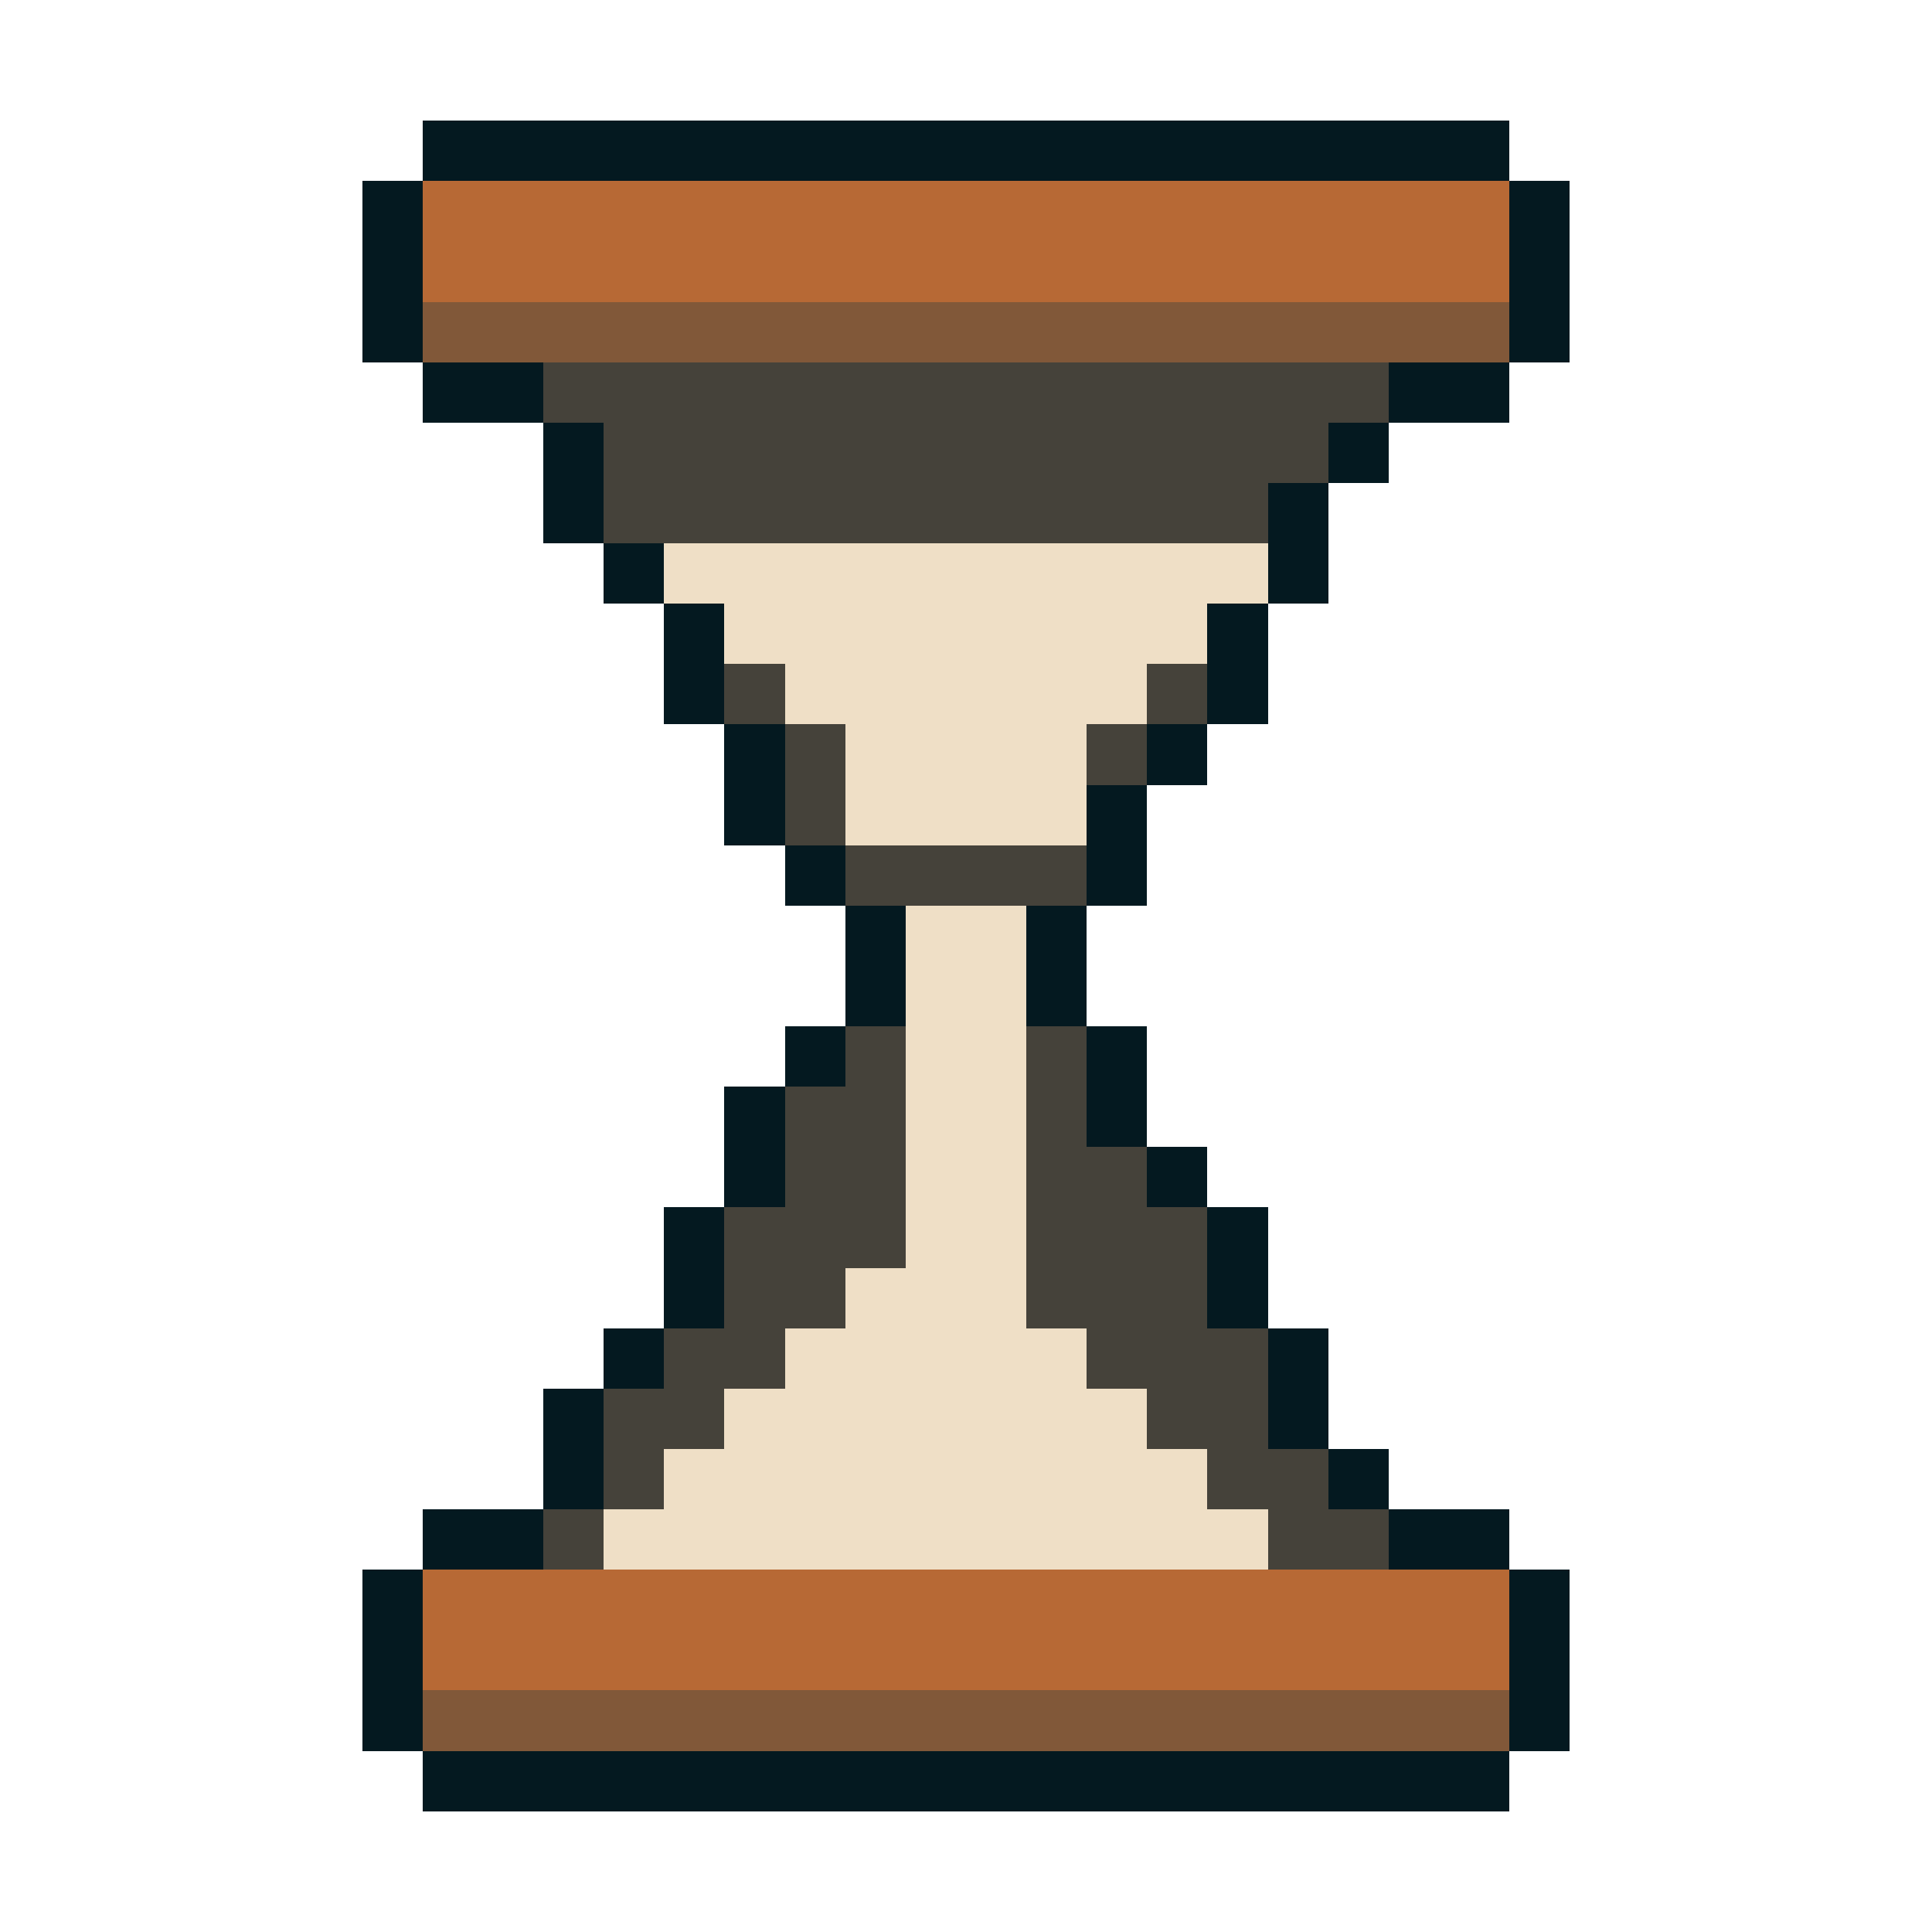
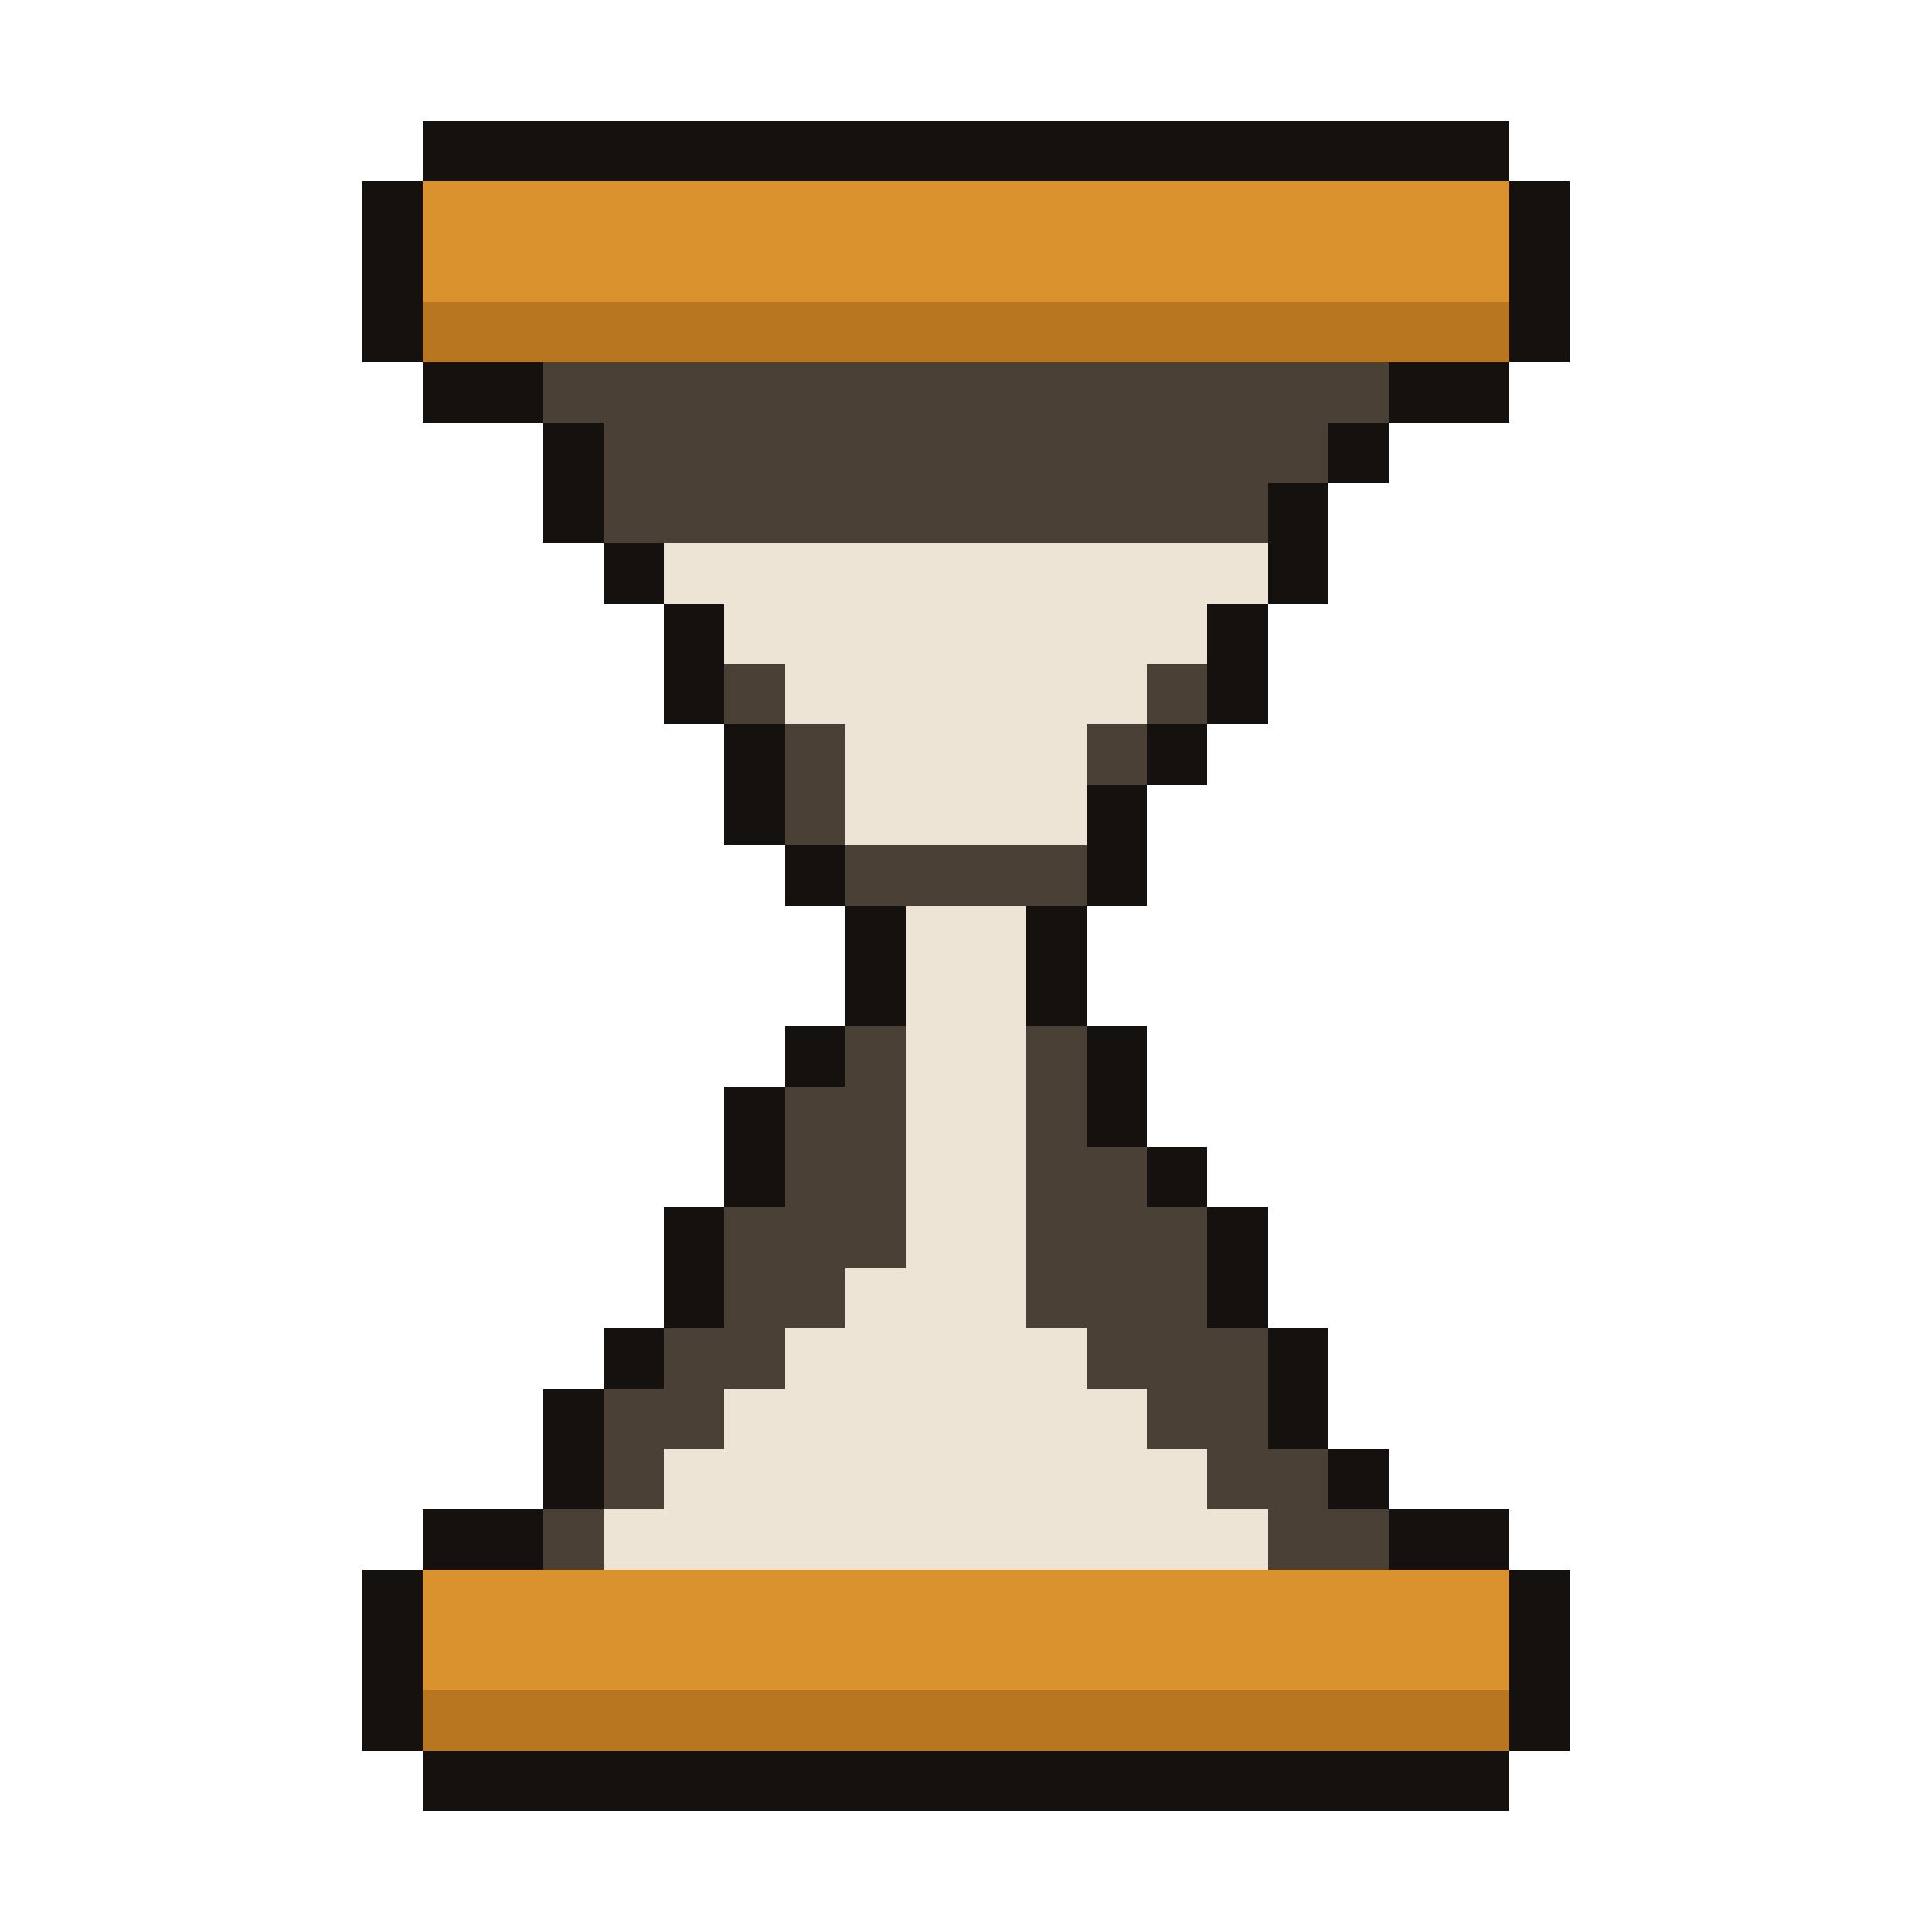
<svg xmlns="http://www.w3.org/2000/svg" width="32" height="32" viewBox="0 0 32 32" shape-rendering="crispEdges">
-   <rect x="7" y="2" width="18" height="1" fill="#041920" />
-   <rect x="6" y="3" width="1" height="1" fill="#041920" />
-   <rect x="7" y="3" width="18" height="1" fill="#B76935" />
-   <rect x="25" y="3" width="1" height="1" fill="#041920" />
-   <rect x="6" y="4" width="1" height="1" fill="#041920" />
-   <rect x="7" y="4" width="18" height="1" fill="#B76935" />
-   <rect x="25" y="4" width="1" height="1" fill="#041920" />
-   <rect x="6" y="5" width="1" height="1" fill="#041920" />
-   <rect x="7" y="5" width="18" height="1" fill="#815839" />
-   <rect x="25" y="5" width="1" height="1" fill="#041920" />
-   <rect x="7" y="6" width="2" height="1" fill="#041920" />
-   <rect x="9" y="6" width="14" height="1" fill="#45423A" />
-   <rect x="23" y="6" width="2" height="1" fill="#041920" />
-   <rect x="9" y="7" width="1" height="1" fill="#041920" />
-   <rect x="10" y="7" width="12" height="1" fill="#45423A" />
-   <rect x="22" y="7" width="1" height="1" fill="#041920" />
-   <rect x="9" y="8" width="1" height="1" fill="#041920" />
-   <rect x="10" y="8" width="11" height="1" fill="#45423A" />
-   <rect x="21" y="8" width="1" height="1" fill="#041920" />
-   <rect x="10" y="9" width="1" height="1" fill="#041920" />
-   <rect x="11" y="9" width="10" height="1" fill="#EFDFC6" />
-   <rect x="21" y="9" width="1" height="1" fill="#041920" />
-   <rect x="11" y="10" width="1" height="1" fill="#041920" />
-   <rect x="12" y="10" width="8" height="1" fill="#EFDFC6" />
-   <rect x="20" y="10" width="1" height="1" fill="#041920" />
-   <rect x="11" y="11" width="1" height="1" fill="#041920" />
-   <rect x="12" y="11" width="1" height="1" fill="#45423A" />
-   <rect x="13" y="11" width="6" height="1" fill="#EFDFC6" />
-   <rect x="19" y="11" width="1" height="1" fill="#45423A" />
-   <rect x="20" y="11" width="1" height="1" fill="#041920" />
-   <rect x="12" y="12" width="1" height="1" fill="#041920" />
-   <rect x="13" y="12" width="1" height="1" fill="#45423A" />
-   <rect x="14" y="12" width="4" height="1" fill="#EFDFC6" />
-   <rect x="18" y="12" width="1" height="1" fill="#45423A" />
-   <rect x="19" y="12" width="1" height="1" fill="#041920" />
-   <rect x="12" y="13" width="1" height="1" fill="#041920" />
-   <rect x="13" y="13" width="1" height="1" fill="#45423A" />
-   <rect x="14" y="13" width="4" height="1" fill="#EFDFC6" />
-   <rect x="18" y="13" width="1" height="1" fill="#041920" />
-   <rect x="13" y="14" width="1" height="1" fill="#041920" />
-   <rect x="14" y="14" width="4" height="1" fill="#45423A" />
-   <rect x="18" y="14" width="1" height="1" fill="#041920" />
-   <rect x="14" y="15" width="1" height="1" fill="#041920" />
-   <rect x="15" y="15" width="2" height="1" fill="#EFDFC6" />
-   <rect x="17" y="15" width="1" height="1" fill="#041920" />
-   <rect x="14" y="16" width="1" height="1" fill="#041920" />
-   <rect x="15" y="16" width="2" height="1" fill="#EFDFC6" />
-   <rect x="17" y="16" width="1" height="1" fill="#041920" />
-   <rect x="13" y="17" width="1" height="1" fill="#041920" />
-   <rect x="14" y="17" width="1" height="1" fill="#45423A" />
-   <rect x="15" y="17" width="2" height="1" fill="#EFDFC6" />
-   <rect x="17" y="17" width="1" height="1" fill="#45423A" />
-   <rect x="18" y="17" width="1" height="1" fill="#041920" />
-   <rect x="12" y="18" width="1" height="1" fill="#041920" />
-   <rect x="13" y="18" width="2" height="1" fill="#45423A" />
-   <rect x="15" y="18" width="2" height="1" fill="#EFDFC6" />
-   <rect x="17" y="18" width="1" height="1" fill="#45423A" />
-   <rect x="18" y="18" width="1" height="1" fill="#041920" />
-   <rect x="12" y="19" width="1" height="1" fill="#041920" />
-   <rect x="13" y="19" width="2" height="1" fill="#45423A" />
-   <rect x="15" y="19" width="2" height="1" fill="#EFDFC6" />
-   <rect x="17" y="19" width="2" height="1" fill="#45423A" />
-   <rect x="19" y="19" width="1" height="1" fill="#041920" />
-   <rect x="11" y="20" width="1" height="1" fill="#041920" />
-   <rect x="12" y="20" width="3" height="1" fill="#45423A" />
-   <rect x="15" y="20" width="2" height="1" fill="#EFDFC6" />
-   <rect x="17" y="20" width="3" height="1" fill="#45423A" />
-   <rect x="20" y="20" width="1" height="1" fill="#041920" />
-   <rect x="11" y="21" width="1" height="1" fill="#041920" />
-   <rect x="12" y="21" width="2" height="1" fill="#45423A" />
-   <rect x="14" y="21" width="3" height="1" fill="#EFDFC6" />
-   <rect x="17" y="21" width="3" height="1" fill="#45423A" />
-   <rect x="20" y="21" width="1" height="1" fill="#041920" />
-   <rect x="10" y="22" width="1" height="1" fill="#041920" />
-   <rect x="11" y="22" width="2" height="1" fill="#45423A" />
-   <rect x="13" y="22" width="5" height="1" fill="#EFDFC6" />
-   <rect x="18" y="22" width="3" height="1" fill="#45423A" />
-   <rect x="21" y="22" width="1" height="1" fill="#041920" />
-   <rect x="9" y="23" width="1" height="1" fill="#041920" />
-   <rect x="10" y="23" width="2" height="1" fill="#45423A" />
-   <rect x="12" y="23" width="7" height="1" fill="#EFDFC6" />
-   <rect x="19" y="23" width="2" height="1" fill="#45423A" />
-   <rect x="21" y="23" width="1" height="1" fill="#041920" />
-   <rect x="9" y="24" width="1" height="1" fill="#041920" />
-   <rect x="10" y="24" width="1" height="1" fill="#45423A" />
-   <rect x="11" y="24" width="9" height="1" fill="#EFDFC6" />
-   <rect x="20" y="24" width="2" height="1" fill="#45423A" />
-   <rect x="22" y="24" width="1" height="1" fill="#041920" />
-   <rect x="7" y="25" width="2" height="1" fill="#041920" />
-   <rect x="9" y="25" width="1" height="1" fill="#45423A" />
-   <rect x="10" y="25" width="11" height="1" fill="#EFDFC6" />
-   <rect x="21" y="25" width="2" height="1" fill="#45423A" />
-   <rect x="23" y="25" width="2" height="1" fill="#041920" />
-   <rect x="6" y="26" width="1" height="1" fill="#041920" />
-   <rect x="7" y="26" width="18" height="1" fill="#B76935" />
-   <rect x="25" y="26" width="1" height="1" fill="#041920" />
-   <rect x="6" y="27" width="1" height="1" fill="#041920" />
-   <rect x="7" y="27" width="18" height="1" fill="#B76935" />
-   <rect x="25" y="27" width="1" height="1" fill="#041920" />
-   <rect x="6" y="28" width="1" height="1" fill="#041920" />
-   <rect x="7" y="28" width="18" height="1" fill="#815839" />
-   <rect x="25" y="28" width="1" height="1" fill="#041920" />
-   <rect x="7" y="29" width="18" height="1" fill="#041920" />
+   <rect x="7" y="2" width="18" height="1" fill="#14110E" />
+   <rect x="6" y="3" width="1" height="1" fill="#14110E" />
+   <rect x="7" y="3" width="18" height="1" fill="#D9922E" />
+   <rect x="25" y="3" width="1" height="1" fill="#14110E" />
+   <rect x="6" y="4" width="1" height="1" fill="#14110E" />
+   <rect x="7" y="4" width="18" height="1" fill="#D9922E" />
+   <rect x="25" y="4" width="1" height="1" fill="#14110E" />
+   <rect x="6" y="5" width="1" height="1" fill="#14110E" />
+   <rect x="7" y="5" width="18" height="1" fill="#B7761F" />
+   <rect x="25" y="5" width="1" height="1" fill="#14110E" />
+   <rect x="7" y="6" width="2" height="1" fill="#14110E" />
+   <rect x="9" y="6" width="14" height="1" fill="#4A4036" />
+   <rect x="23" y="6" width="2" height="1" fill="#14110E" />
+   <rect x="9" y="7" width="1" height="1" fill="#14110E" />
+   <rect x="10" y="7" width="12" height="1" fill="#4A4036" />
+   <rect x="22" y="7" width="1" height="1" fill="#14110E" />
+   <rect x="9" y="8" width="1" height="1" fill="#14110E" />
+   <rect x="10" y="8" width="11" height="1" fill="#4A4036" />
+   <rect x="21" y="8" width="1" height="1" fill="#14110E" />
+   <rect x="10" y="9" width="1" height="1" fill="#14110E" />
+   <rect x="11" y="9" width="10" height="1" fill="#EDE4D6" />
+   <rect x="21" y="9" width="1" height="1" fill="#14110E" />
+   <rect x="11" y="10" width="1" height="1" fill="#14110E" />
+   <rect x="12" y="10" width="8" height="1" fill="#EDE4D6" />
+   <rect x="20" y="10" width="1" height="1" fill="#14110E" />
+   <rect x="11" y="11" width="1" height="1" fill="#14110E" />
+   <rect x="12" y="11" width="1" height="1" fill="#4A4036" />
+   <rect x="13" y="11" width="6" height="1" fill="#EDE4D6" />
+   <rect x="19" y="11" width="1" height="1" fill="#4A4036" />
+   <rect x="20" y="11" width="1" height="1" fill="#14110E" />
+   <rect x="12" y="12" width="1" height="1" fill="#14110E" />
+   <rect x="13" y="12" width="1" height="1" fill="#4A4036" />
+   <rect x="14" y="12" width="4" height="1" fill="#EDE4D6" />
+   <rect x="18" y="12" width="1" height="1" fill="#4A4036" />
+   <rect x="19" y="12" width="1" height="1" fill="#14110E" />
+   <rect x="12" y="13" width="1" height="1" fill="#14110E" />
+   <rect x="13" y="13" width="1" height="1" fill="#4A4036" />
+   <rect x="14" y="13" width="4" height="1" fill="#EDE4D6" />
+   <rect x="18" y="13" width="1" height="1" fill="#14110E" />
+   <rect x="13" y="14" width="1" height="1" fill="#14110E" />
+   <rect x="14" y="14" width="4" height="1" fill="#4A4036" />
+   <rect x="18" y="14" width="1" height="1" fill="#14110E" />
+   <rect x="14" y="15" width="1" height="1" fill="#14110E" />
+   <rect x="15" y="15" width="2" height="1" fill="#EDE4D6" />
+   <rect x="17" y="15" width="1" height="1" fill="#14110E" />
+   <rect x="14" y="16" width="1" height="1" fill="#14110E" />
+   <rect x="15" y="16" width="2" height="1" fill="#EDE4D6" />
+   <rect x="17" y="16" width="1" height="1" fill="#14110E" />
+   <rect x="13" y="17" width="1" height="1" fill="#14110E" />
+   <rect x="14" y="17" width="1" height="1" fill="#4A4036" />
+   <rect x="15" y="17" width="2" height="1" fill="#EDE4D6" />
+   <rect x="17" y="17" width="1" height="1" fill="#4A4036" />
+   <rect x="18" y="17" width="1" height="1" fill="#14110E" />
+   <rect x="12" y="18" width="1" height="1" fill="#14110E" />
+   <rect x="13" y="18" width="2" height="1" fill="#4A4036" />
+   <rect x="15" y="18" width="2" height="1" fill="#EDE4D6" />
+   <rect x="17" y="18" width="1" height="1" fill="#4A4036" />
+   <rect x="18" y="18" width="1" height="1" fill="#14110E" />
+   <rect x="12" y="19" width="1" height="1" fill="#14110E" />
+   <rect x="13" y="19" width="2" height="1" fill="#4A4036" />
+   <rect x="15" y="19" width="2" height="1" fill="#EDE4D6" />
+   <rect x="17" y="19" width="2" height="1" fill="#4A4036" />
+   <rect x="19" y="19" width="1" height="1" fill="#14110E" />
+   <rect x="11" y="20" width="1" height="1" fill="#14110E" />
+   <rect x="12" y="20" width="3" height="1" fill="#4A4036" />
+   <rect x="15" y="20" width="2" height="1" fill="#EDE4D6" />
+   <rect x="17" y="20" width="3" height="1" fill="#4A4036" />
+   <rect x="20" y="20" width="1" height="1" fill="#14110E" />
+   <rect x="11" y="21" width="1" height="1" fill="#14110E" />
+   <rect x="12" y="21" width="2" height="1" fill="#4A4036" />
+   <rect x="14" y="21" width="3" height="1" fill="#EDE4D6" />
+   <rect x="17" y="21" width="3" height="1" fill="#4A4036" />
+   <rect x="20" y="21" width="1" height="1" fill="#14110E" />
+   <rect x="10" y="22" width="1" height="1" fill="#14110E" />
+   <rect x="11" y="22" width="2" height="1" fill="#4A4036" />
+   <rect x="13" y="22" width="5" height="1" fill="#EDE4D6" />
+   <rect x="18" y="22" width="3" height="1" fill="#4A4036" />
+   <rect x="21" y="22" width="1" height="1" fill="#14110E" />
+   <rect x="9" y="23" width="1" height="1" fill="#14110E" />
+   <rect x="10" y="23" width="2" height="1" fill="#4A4036" />
+   <rect x="12" y="23" width="7" height="1" fill="#EDE4D6" />
+   <rect x="19" y="23" width="2" height="1" fill="#4A4036" />
+   <rect x="21" y="23" width="1" height="1" fill="#14110E" />
+   <rect x="9" y="24" width="1" height="1" fill="#14110E" />
+   <rect x="10" y="24" width="1" height="1" fill="#4A4036" />
+   <rect x="11" y="24" width="9" height="1" fill="#EDE4D6" />
+   <rect x="20" y="24" width="2" height="1" fill="#4A4036" />
+   <rect x="22" y="24" width="1" height="1" fill="#14110E" />
+   <rect x="7" y="25" width="2" height="1" fill="#14110E" />
+   <rect x="9" y="25" width="1" height="1" fill="#4A4036" />
+   <rect x="10" y="25" width="11" height="1" fill="#EDE4D6" />
+   <rect x="21" y="25" width="2" height="1" fill="#4A4036" />
+   <rect x="23" y="25" width="2" height="1" fill="#14110E" />
+   <rect x="6" y="26" width="1" height="1" fill="#14110E" />
+   <rect x="7" y="26" width="18" height="1" fill="#D9922E" />
+   <rect x="25" y="26" width="1" height="1" fill="#14110E" />
+   <rect x="6" y="27" width="1" height="1" fill="#14110E" />
+   <rect x="7" y="27" width="18" height="1" fill="#D9922E" />
+   <rect x="25" y="27" width="1" height="1" fill="#14110E" />
+   <rect x="6" y="28" width="1" height="1" fill="#14110E" />
+   <rect x="7" y="28" width="18" height="1" fill="#B7761F" />
+   <rect x="25" y="28" width="1" height="1" fill="#14110E" />
+   <rect x="7" y="29" width="18" height="1" fill="#14110E" />
</svg>
